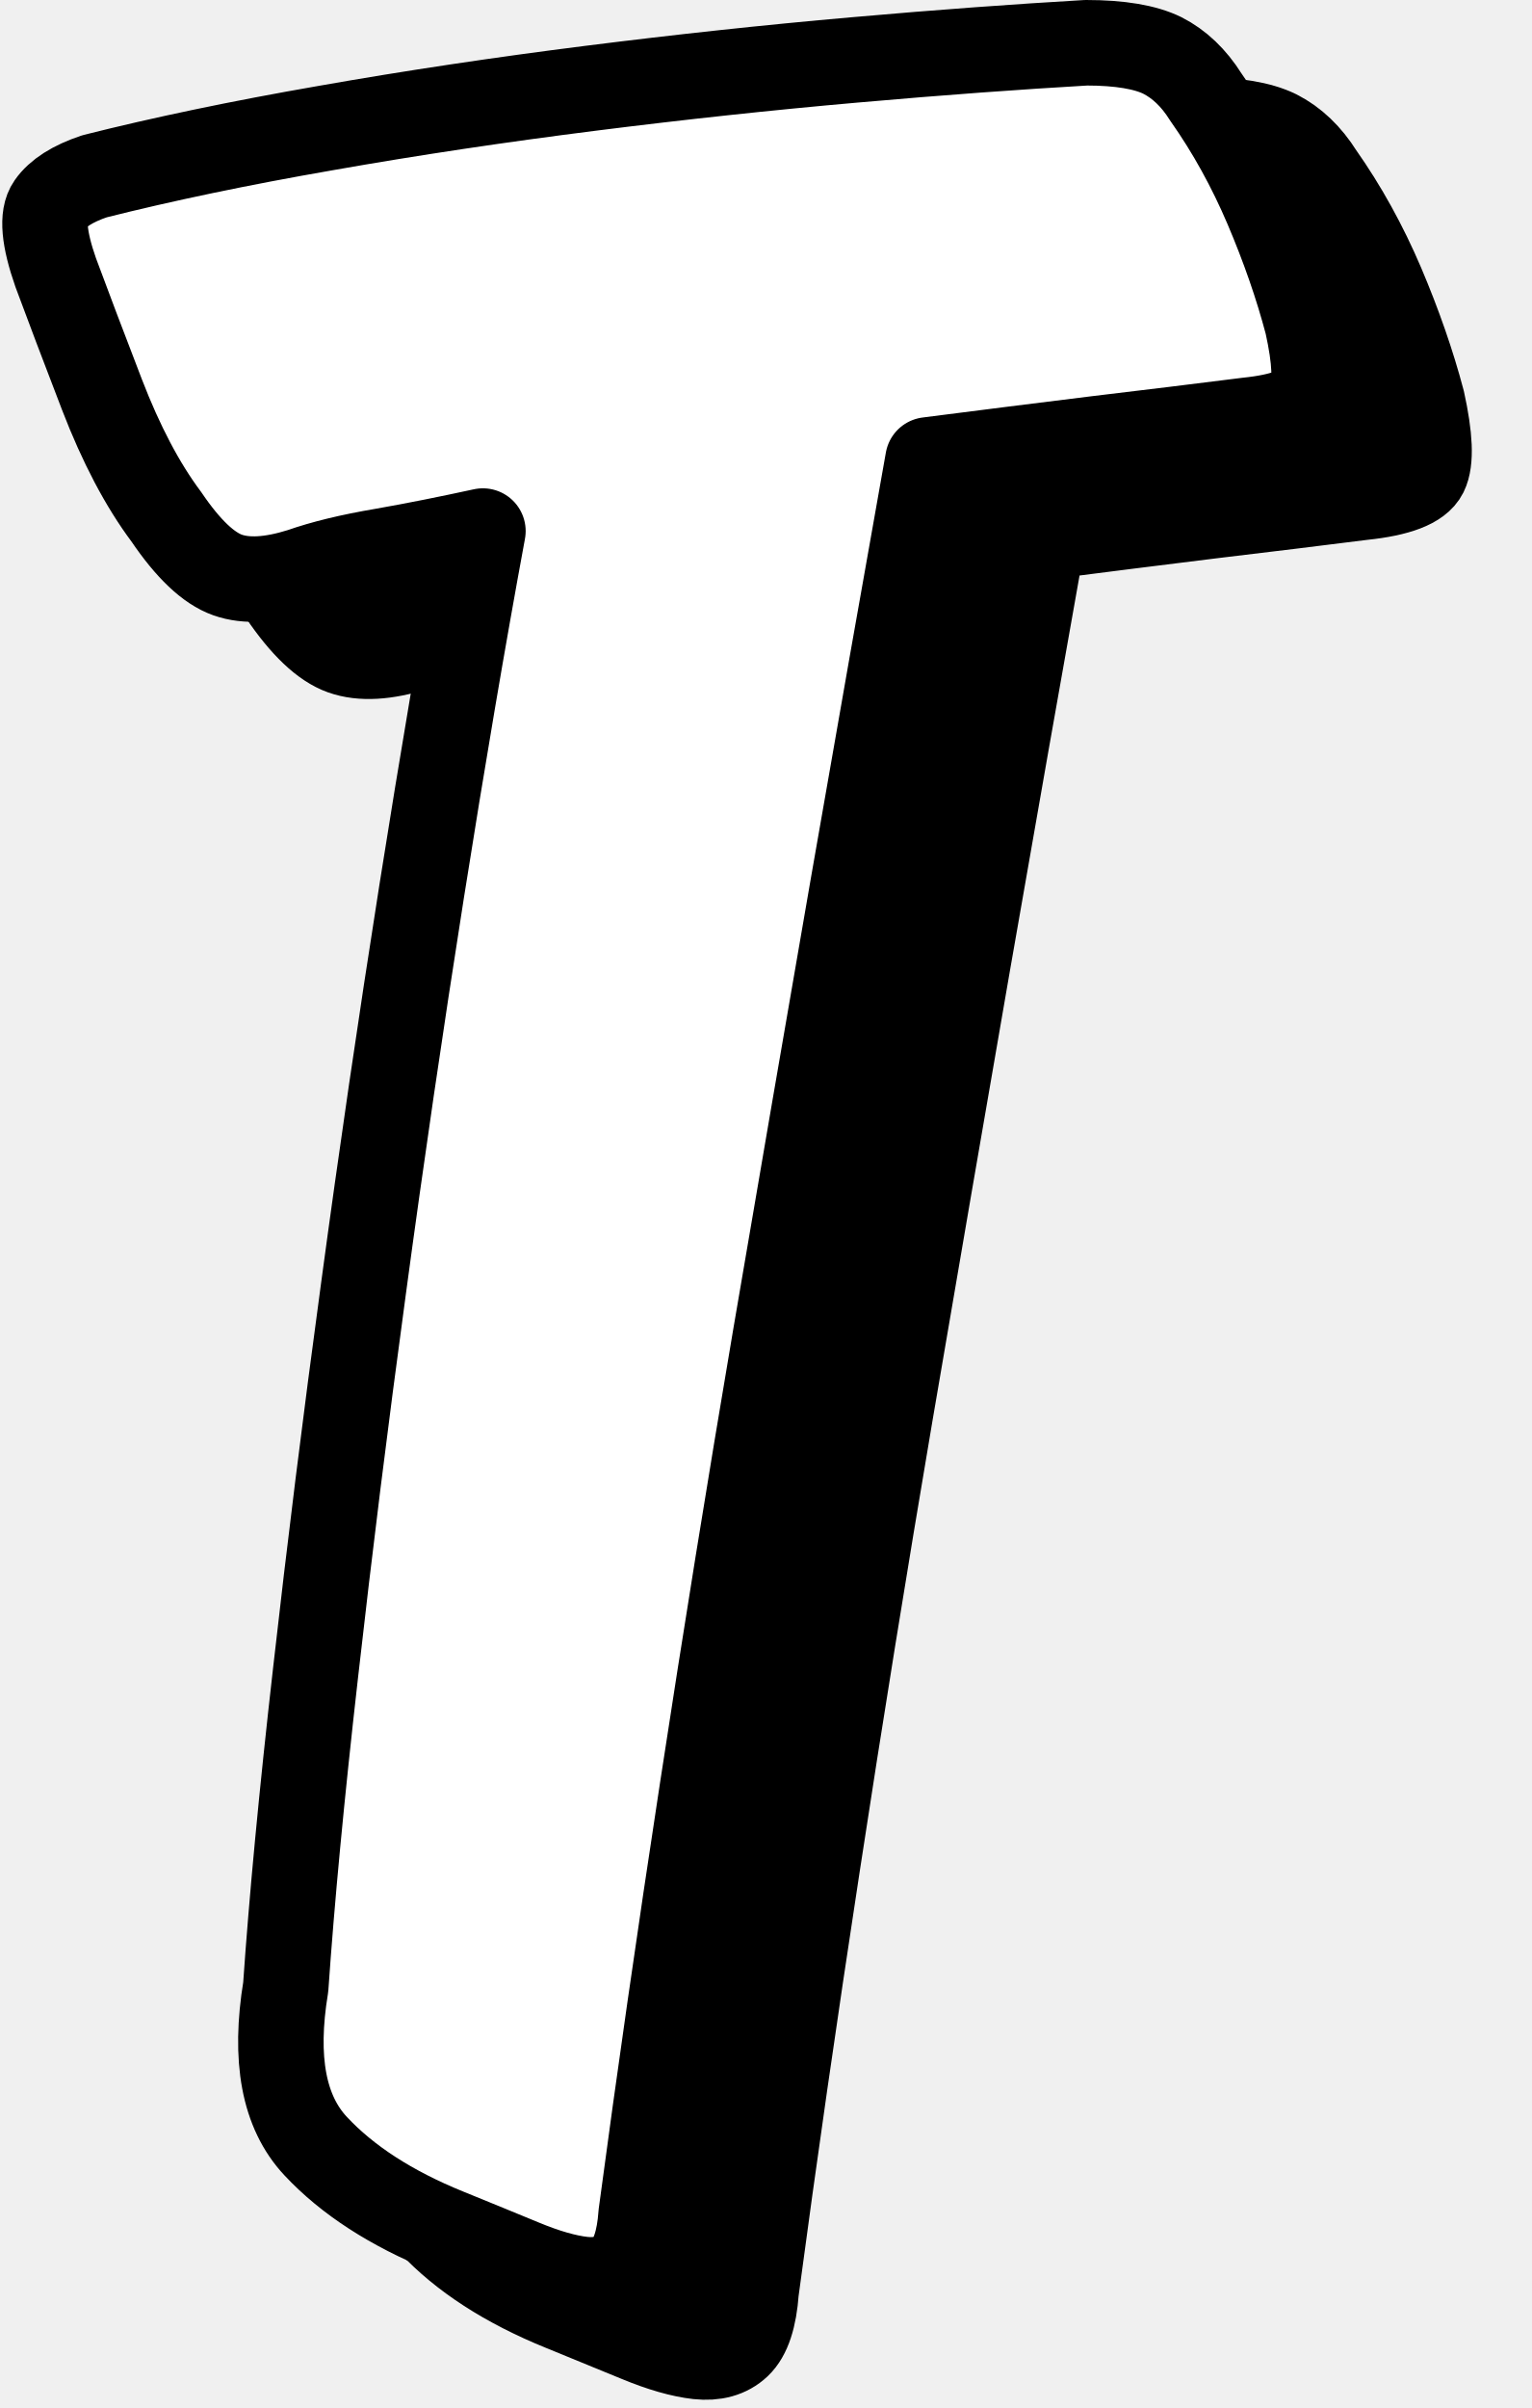
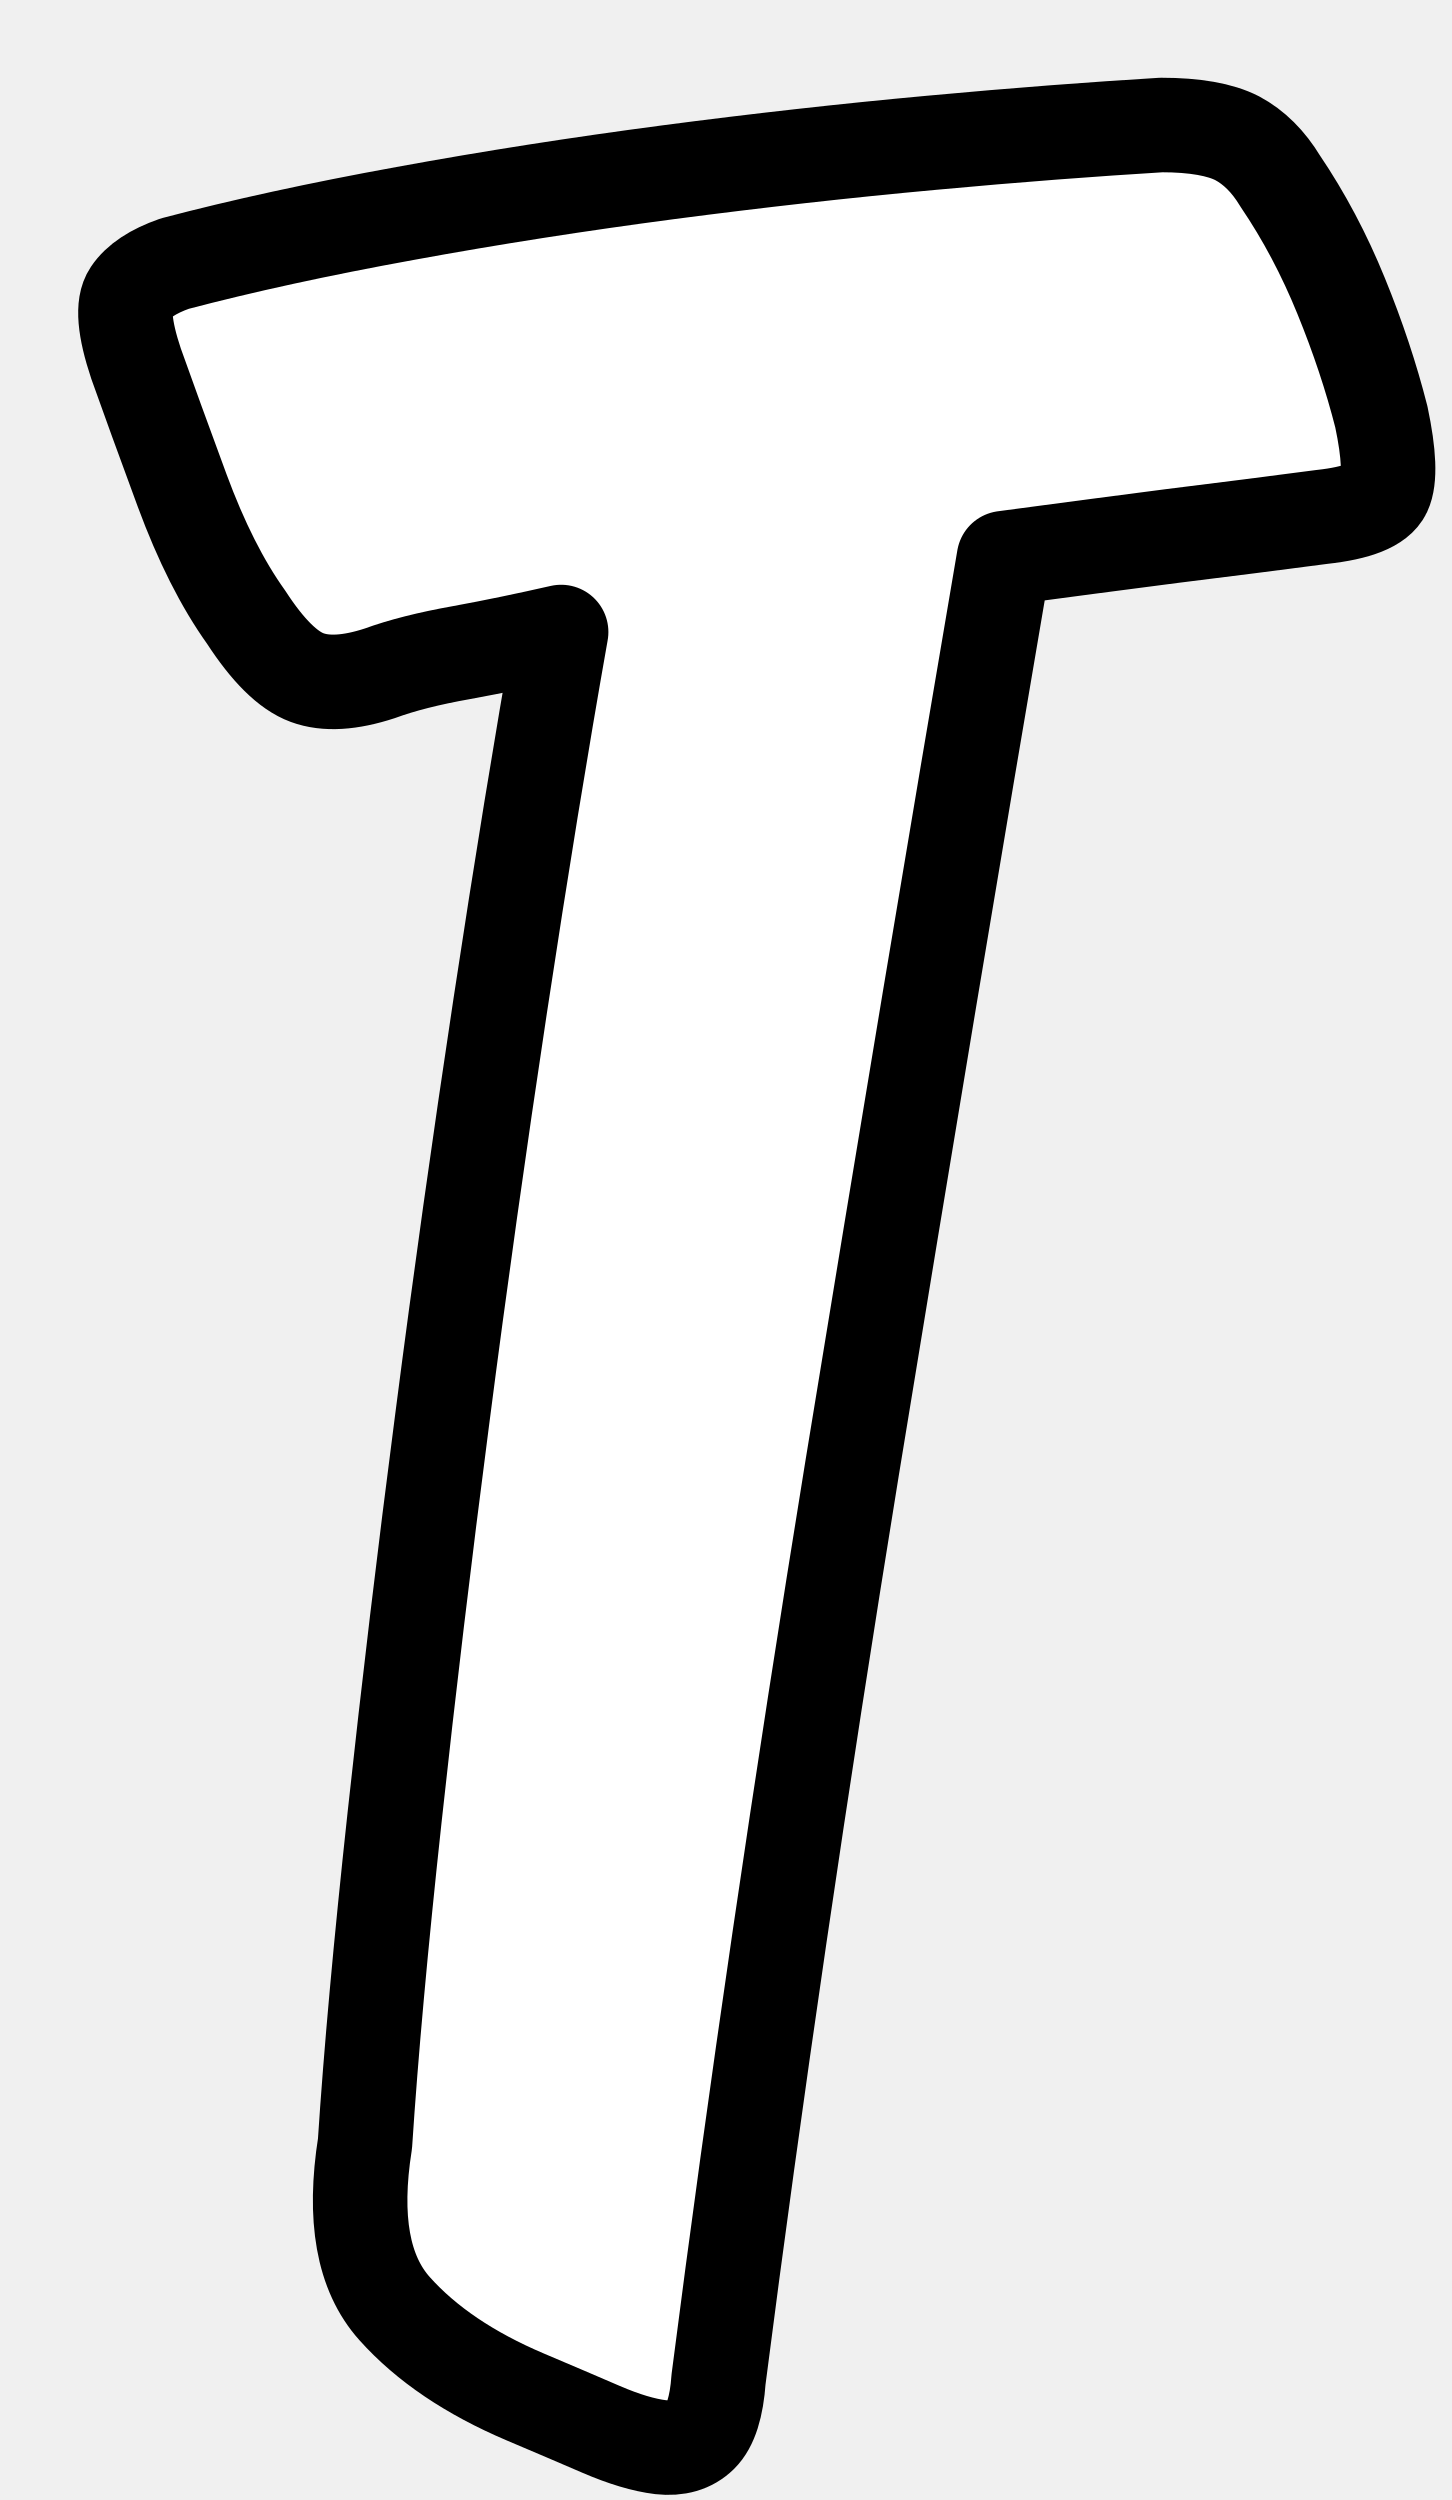
- <svg xmlns="http://www.w3.org/2000/svg" width="21px" height="33px" viewBox="0 0 21 33" version="1.1">
+ <svg xmlns="http://www.w3.org/2000/svg" width="18px" height="31px" viewBox="0 0 18 31" version="1.1">
  <defs />
-   <g id="Styleguide" stroke="none" stroke-width="1" fill="none" fill-rule="evenodd">
-     <g transform="translate(-1050, -586)" id="text">
-       <g transform="translate(1050, 586)">
-         <g id="Page-1">
-           <path d="M16.609,7.069 C15.858,7.161 15.088,7.259 14.297,7.36 C13.968,9.203 13.627,11.14 13.272,13.175 C12.918,15.214 12.563,17.275 12.207,19.361 C11.852,21.45 11.518,23.517 11.205,25.565 C10.891,27.613 10.611,29.56 10.365,31.399 C10.339,31.763 10.257,32.01 10.12,32.14 C9.983,32.269 9.799,32.32 9.567,32.295 C9.335,32.269 9.062,32.19 8.749,32.061 C8.433,31.931 8.086,31.788 7.704,31.633 C6.94,31.323 6.338,30.934 5.903,30.468 C5.465,30 5.33,29.275 5.493,28.287 C5.574,27.097 5.711,25.657 5.903,23.97 C6.093,22.286 6.311,20.535 6.558,18.721 C6.803,16.904 7.069,15.09 7.355,13.273 C7.643,11.46 7.923,9.813 8.195,8.335 C7.731,8.436 7.274,8.528 6.825,8.607 C6.373,8.683 5.998,8.775 5.699,8.88 C5.288,9.009 4.953,9.028 4.695,8.937 C4.435,8.845 4.155,8.582 3.855,8.139 C3.527,7.699 3.234,7.142 2.974,6.468 C2.714,5.793 2.504,5.236 2.34,4.793 C2.177,4.328 2.149,4.017 2.258,3.862 C2.368,3.704 2.571,3.574 2.872,3.473 C3.801,3.239 4.859,3.017 6.046,2.811 C7.232,2.602 8.441,2.422 9.67,2.267 C10.898,2.112 12.106,1.982 13.293,1.878 C14.48,1.773 15.538,1.697 16.466,1.643 C16.93,1.643 17.278,1.703 17.51,1.817 C17.742,1.935 17.941,2.124 18.104,2.384 C18.432,2.849 18.711,3.356 18.943,3.9 C19.174,4.445 19.36,4.977 19.497,5.496 C19.605,5.986 19.62,6.319 19.537,6.487 C19.454,6.654 19.168,6.765 18.677,6.816 C18.048,6.895 17.361,6.98 16.609,7.069" id="Fill-1" fill="#000000" />
-           <path d="M16.609,7.069 C15.858,7.161 15.088,7.259 14.297,7.36 C13.968,9.203 13.627,11.14 13.272,13.175 C12.918,15.214 12.563,17.275 12.207,19.361 C11.852,21.45 11.518,23.517 11.205,25.565 C10.891,27.613 10.611,29.56 10.365,31.399 C10.339,31.763 10.257,32.01 10.12,32.14 C9.983,32.269 9.799,32.32 9.567,32.295 C9.335,32.269 9.062,32.19 8.749,32.061 C8.433,31.931 8.086,31.788 7.704,31.633 C6.94,31.323 6.338,30.934 5.903,30.468 C5.465,30 5.33,29.275 5.493,28.287 C5.574,27.097 5.711,25.657 5.903,23.97 C6.093,22.286 6.311,20.535 6.558,18.721 C6.803,16.904 7.069,15.09 7.355,13.273 C7.643,11.46 7.923,9.813 8.195,8.335 C7.731,8.436 7.274,8.528 6.825,8.607 C6.373,8.683 5.998,8.775 5.699,8.88 C5.288,9.009 4.953,9.028 4.695,8.937 C4.435,8.845 4.155,8.582 3.855,8.139 C3.527,7.699 3.234,7.142 2.974,6.468 C2.714,5.793 2.504,5.236 2.34,4.793 C2.177,4.328 2.149,4.017 2.258,3.862 C2.368,3.704 2.571,3.574 2.872,3.473 C3.801,3.239 4.859,3.017 6.046,2.811 C7.232,2.602 8.441,2.422 9.67,2.267 C10.898,2.112 12.106,1.982 13.293,1.878 C14.48,1.773 15.538,1.697 16.466,1.643 C16.93,1.643 17.278,1.703 17.51,1.817 C17.742,1.935 17.941,2.124 18.104,2.384 C18.432,2.849 18.711,3.356 18.943,3.9 C19.174,4.445 19.36,4.977 19.497,5.496 C19.605,5.986 19.62,6.319 19.537,6.487 C19.454,6.654 19.168,6.765 18.677,6.816 C18.048,6.895 17.361,6.98 16.609,7.069 L16.609,7.069 Z" id="Stroke-3" stroke="#000000" stroke-width="1.172" stroke-linecap="round" stroke-linejoin="round" />
-           <path d="M15.033,6.012 C14.282,6.104 13.512,6.202 12.721,6.303 C12.392,8.146 12.051,10.083 11.696,12.118 C11.342,14.157 10.987,16.218 10.631,18.304 C10.276,20.393 9.942,22.46 9.629,24.508 C9.315,26.556 9.035,28.503 8.789,30.342 C8.763,30.706 8.681,30.953 8.544,31.083 C8.407,31.212 8.223,31.263 7.991,31.238 C7.76,31.212 7.486,31.133 7.173,31.004 C6.857,30.874 6.51,30.731 6.128,30.576 C5.364,30.266 4.762,29.877 4.327,29.411 C3.889,28.943 3.754,28.218 3.917,27.23 C3.999,26.04 4.135,24.6 4.327,22.913 C4.517,21.229 4.735,19.478 4.982,17.664 C5.227,15.847 5.493,14.033 5.78,12.216 C6.067,10.403 6.347,8.756 6.62,7.278 C6.155,7.379 5.699,7.471 5.249,7.55 C4.797,7.626 4.422,7.718 4.123,7.823 C3.712,7.952 3.377,7.971 3.12,7.88 C2.86,7.788 2.58,7.525 2.28,7.082 C1.951,6.642 1.659,6.085 1.399,5.411 C1.139,4.736 0.928,4.179 0.764,3.736 C0.601,3.271 0.573,2.96 0.682,2.805 C0.792,2.647 0.995,2.517 1.296,2.416 C2.225,2.182 3.283,1.96 4.47,1.754 C5.656,1.545 6.865,1.365 8.094,1.21 C9.322,1.055 10.53,0.925 11.717,0.821 C12.904,0.716 13.962,0.64 14.89,0.586 C15.354,0.586 15.702,0.646 15.934,0.76 C16.166,0.878 16.365,1.067 16.528,1.327 C16.856,1.792 17.135,2.299 17.367,2.843 C17.599,3.388 17.784,3.92 17.921,4.439 C18.029,4.929 18.044,5.262 17.961,5.43 C17.879,5.597 17.592,5.708 17.101,5.759 C16.472,5.838 15.785,5.923 15.033,6.012" id="Fill-5" fill="#FFFFFF" />
-           <path d="M15.033,6.012 C14.282,6.104 13.512,6.202 12.721,6.303 C12.392,8.146 12.051,10.083 11.696,12.118 C11.342,14.157 10.987,16.218 10.631,18.304 C10.276,20.393 9.942,22.46 9.629,24.508 C9.315,26.556 9.035,28.503 8.789,30.342 C8.763,30.706 8.681,30.953 8.544,31.083 C8.407,31.212 8.223,31.263 7.991,31.238 C7.76,31.212 7.486,31.133 7.173,31.004 C6.857,30.874 6.51,30.731 6.128,30.576 C5.364,30.266 4.762,29.877 4.327,29.411 C3.889,28.943 3.754,28.218 3.917,27.23 C3.999,26.04 4.135,24.6 4.327,22.913 C4.517,21.229 4.735,19.478 4.982,17.664 C5.227,15.847 5.493,14.033 5.78,12.216 C6.067,10.403 6.347,8.756 6.62,7.278 C6.155,7.379 5.699,7.471 5.249,7.55 C4.797,7.626 4.422,7.718 4.123,7.823 C3.712,7.952 3.377,7.971 3.12,7.88 C2.86,7.788 2.58,7.525 2.28,7.082 C1.951,6.642 1.659,6.085 1.399,5.411 C1.139,4.736 0.928,4.179 0.764,3.736 C0.601,3.271 0.573,2.96 0.682,2.805 C0.792,2.647 0.995,2.517 1.296,2.416 C2.225,2.182 3.283,1.96 4.47,1.754 C5.656,1.545 6.865,1.365 8.094,1.21 C9.322,1.055 10.53,0.925 11.717,0.821 C12.904,0.716 13.962,0.64 14.89,0.586 C15.354,0.586 15.702,0.646 15.934,0.76 C16.166,0.878 16.365,1.067 16.528,1.327 C16.856,1.792 17.135,2.299 17.367,2.843 C17.599,3.388 17.784,3.92 17.921,4.439 C18.029,4.929 18.044,5.262 17.961,5.43 C17.879,5.597 17.592,5.708 17.101,5.759 C16.472,5.838 15.785,5.923 15.033,6.012 L15.033,6.012 Z" id="Stroke-7" stroke="#000000" stroke-width="1.172" stroke-linecap="round" stroke-linejoin="round" />
-         </g>
+   <g id="Remix" stroke="none" stroke-width="1" fill="none" fill-rule="evenodd">
+     <g id="Page-1-Copy-6" transform="translate(1, 1)">
+       <g id="texto">
+         <path d="M13.53,5.647 C12.854,5.734 12.161,5.826 11.449,5.921 C11.153,7.652 10.846,9.472 10.527,11.383 C10.208,13.299 9.888,15.235 9.568,17.194 C9.249,19.157 8.948,21.099 8.666,23.022 C8.384,24.946 8.132,26.775 7.91,28.503 C7.886,28.845 7.813,29.077 7.689,29.199 C7.566,29.32 7.4,29.368 7.192,29.345 C6.984,29.32 6.737,29.246 6.456,29.125 C6.172,29.003 5.859,28.868 5.515,28.723 C4.827,28.431 4.286,28.066 3.894,27.628 C3.5,27.189 3.379,26.508 3.526,25.579 C3.599,24.462 3.722,23.109 3.894,21.524 C4.066,19.942 4.262,18.297 4.484,16.593 C4.704,14.886 4.944,13.182 5.202,11.475 C5.46,9.772 5.712,8.225 5.958,6.837 C5.54,6.932 5.129,7.018 4.724,7.092 C4.318,7.164 3.98,7.25 3.71,7.349 C3.341,7.47 3.04,7.488 2.808,7.402 C2.574,7.316 2.322,7.069 2.052,6.653 C1.756,6.239 1.493,5.716 1.259,5.083 C1.025,4.449 0.835,3.925 0.687,3.509 C0.541,3.072 0.516,2.78 0.614,2.635 C0.713,2.486 0.896,2.364 1.167,2.269 C2.002,2.049 2.954,1.841 4.023,1.647 C5.091,1.451 6.178,1.282 7.285,1.136 C8.39,0.991 9.477,0.869 10.546,0.771 C11.613,0.672 12.566,0.601 13.401,0.55 C13.819,0.55 14.132,0.607 14.341,0.714 C14.549,0.825 14.728,1.002 14.875,1.246 C15.171,1.683 15.422,2.159 15.63,2.67 C15.839,3.182 16.005,3.682 16.129,4.17 C16.226,4.63 16.239,4.943 16.165,5.101 C16.091,5.258 15.833,5.362 15.391,5.41 C14.825,5.484 14.206,5.564 13.53,5.647" id="Fill-5" fill="#FFFFFF" />
+         <path d="M13.53,5.647 C12.854,5.734 12.161,5.826 11.449,5.921 C11.153,7.652 10.846,9.472 10.527,11.383 C10.208,13.299 9.888,15.235 9.568,17.194 C9.249,19.157 8.948,21.099 8.666,23.022 C8.384,24.946 8.132,26.775 7.91,28.503 C7.886,28.845 7.813,29.077 7.689,29.199 C7.566,29.32 7.4,29.368 7.192,29.345 C6.984,29.32 6.737,29.246 6.456,29.125 C6.172,29.003 5.859,28.868 5.515,28.723 C4.827,28.431 4.286,28.066 3.894,27.628 C3.5,27.189 3.379,26.508 3.526,25.579 C3.599,24.462 3.722,23.109 3.894,21.524 C4.066,19.942 4.262,18.297 4.484,16.593 C4.704,14.886 4.944,13.182 5.202,11.475 C5.46,9.772 5.712,8.225 5.958,6.837 C5.54,6.932 5.129,7.018 4.724,7.092 C4.318,7.164 3.98,7.25 3.71,7.349 C3.341,7.47 3.04,7.488 2.808,7.402 C2.574,7.316 2.322,7.069 2.052,6.653 C1.756,6.239 1.493,5.716 1.259,5.083 C1.025,4.449 0.835,3.925 0.687,3.509 C0.541,3.072 0.516,2.78 0.614,2.635 C0.713,2.486 0.896,2.364 1.167,2.269 C2.002,2.049 2.954,1.841 4.023,1.647 C5.091,1.451 6.178,1.282 7.285,1.136 C8.39,0.991 9.477,0.869 10.546,0.771 C11.613,0.672 12.566,0.601 13.401,0.55 C13.819,0.55 14.132,0.607 14.341,0.714 C14.549,0.825 14.728,1.002 14.875,1.246 C15.171,1.683 15.422,2.159 15.63,2.67 C15.839,3.182 16.005,3.682 16.129,4.17 C16.226,4.63 16.239,4.943 16.165,5.101 C16.091,5.258 15.833,5.362 15.391,5.41 C14.825,5.484 14.206,5.564 13.53,5.647 L13.53,5.647 Z" id="Stroke-7" stroke="#000000" stroke-width="1.172" stroke-linecap="round" stroke-linejoin="round" />
      </g>
    </g>
  </g>
</svg>
